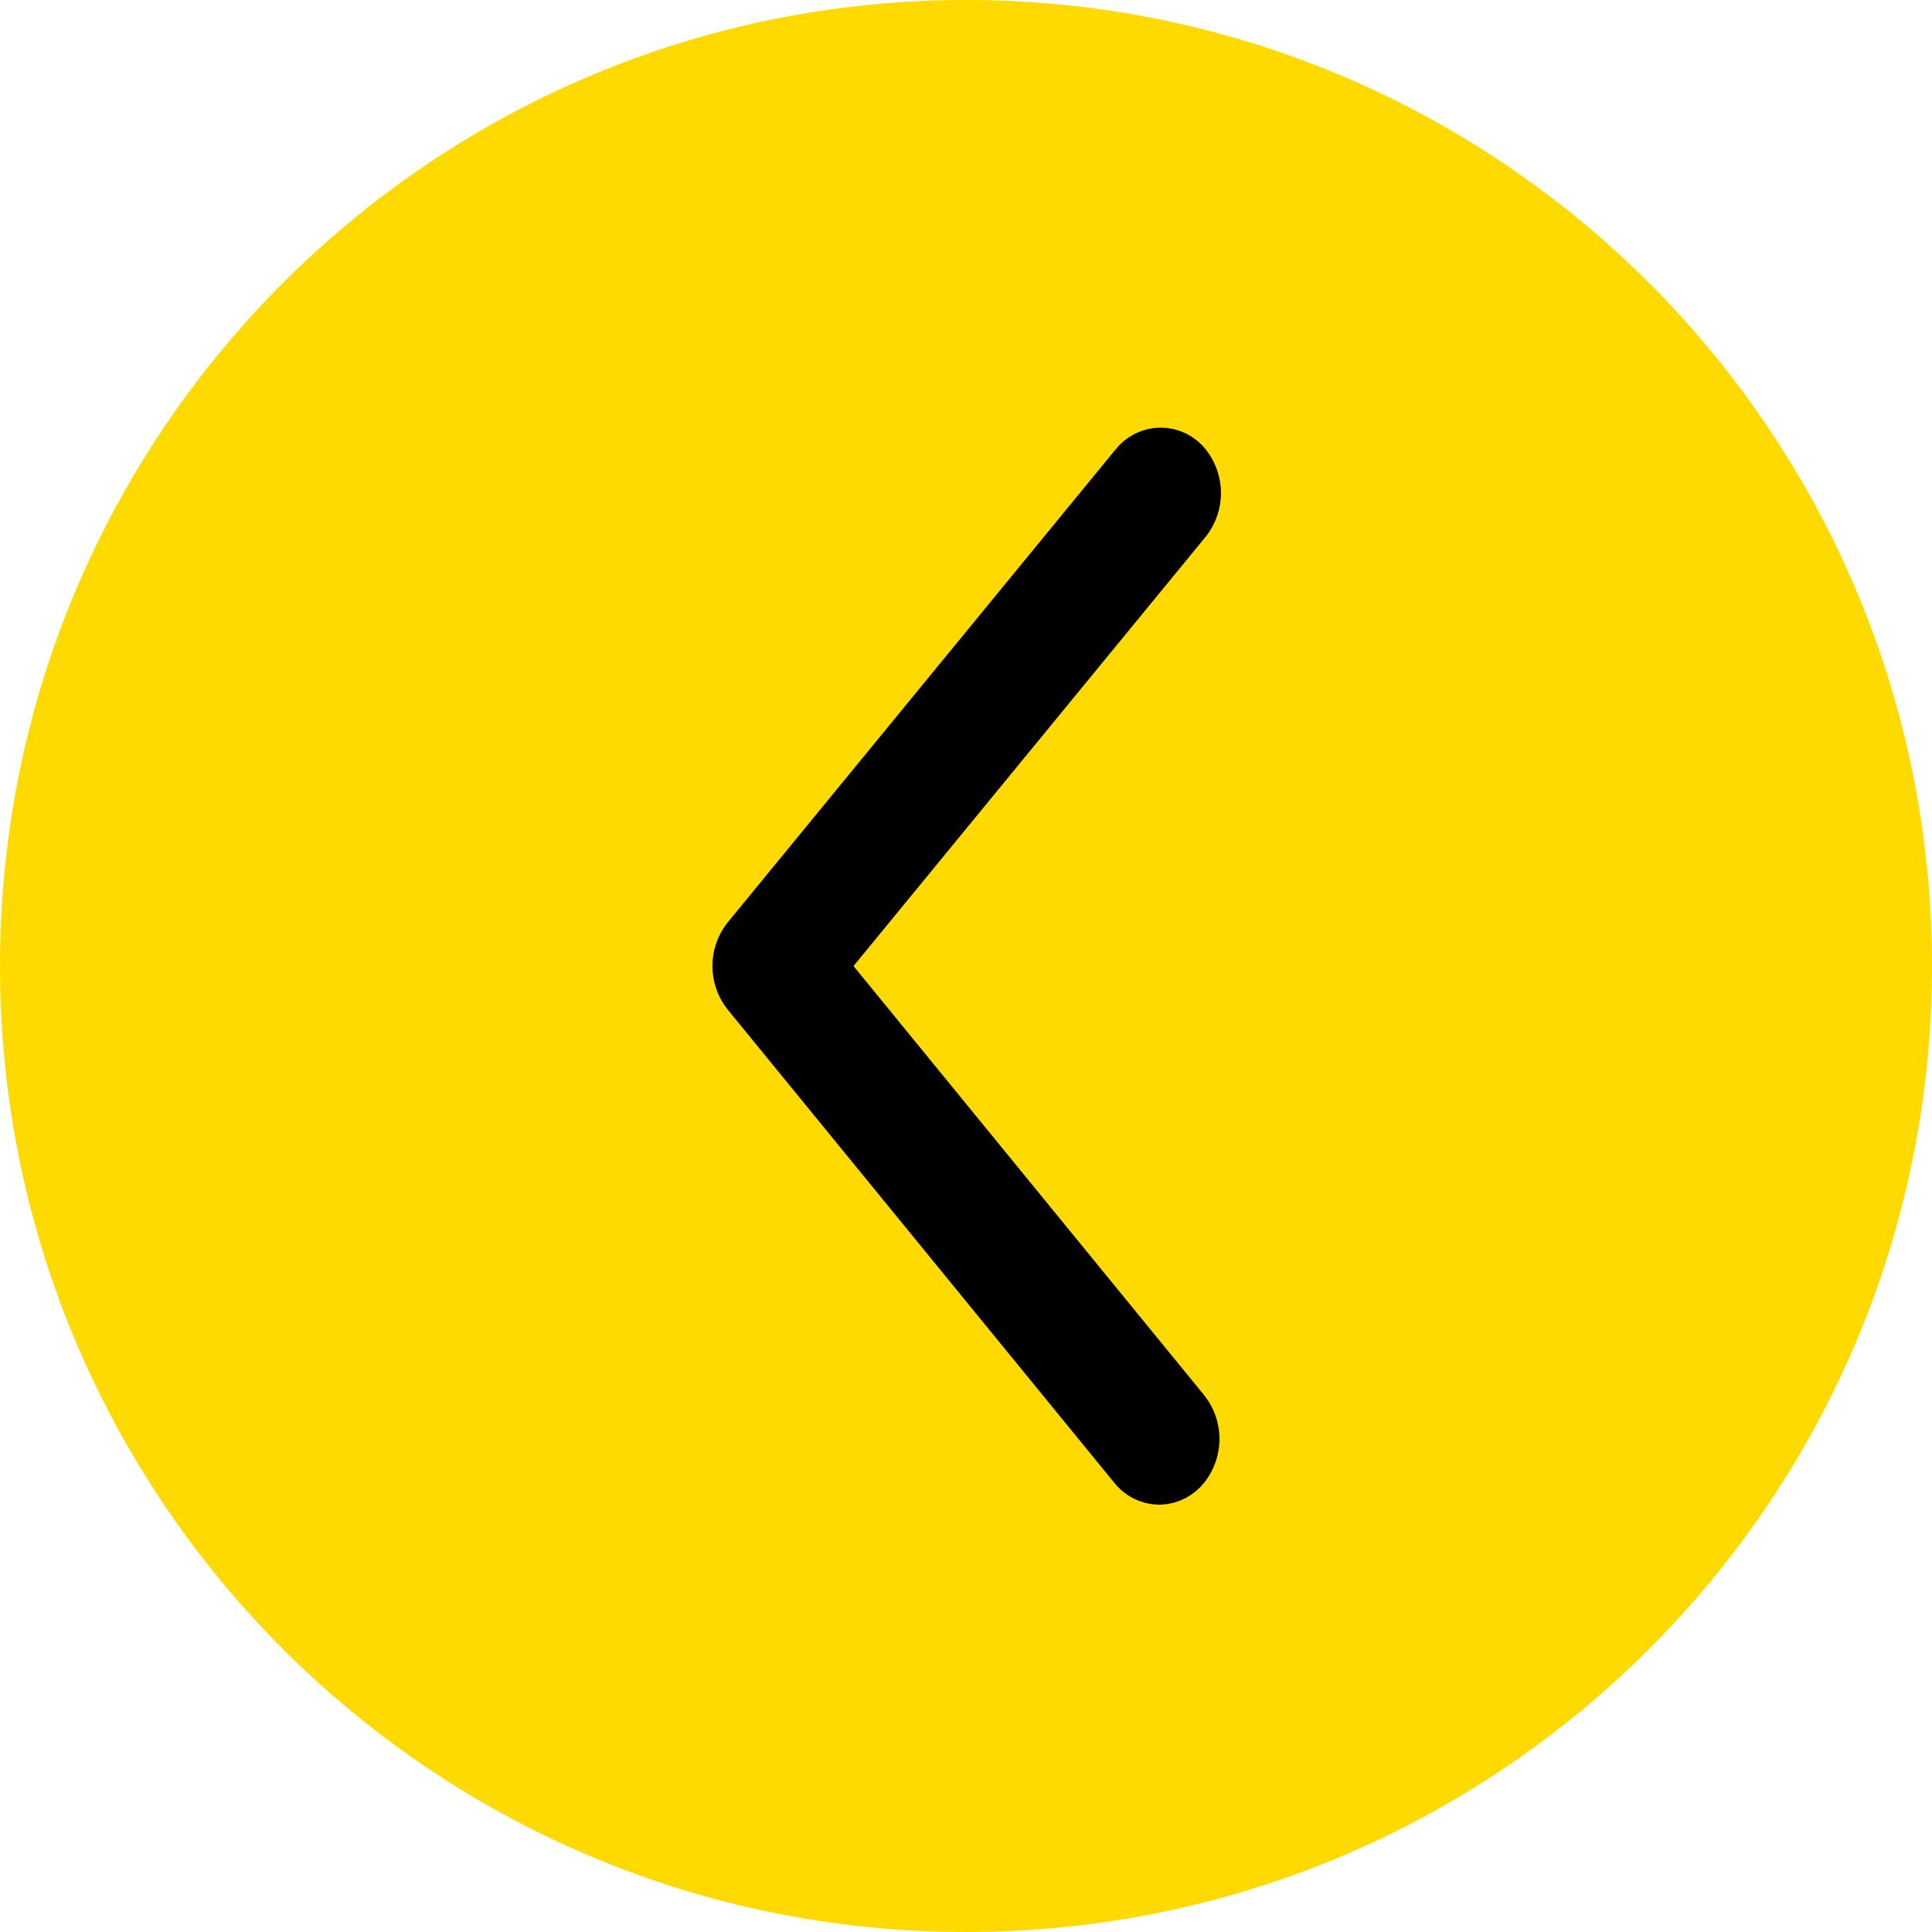
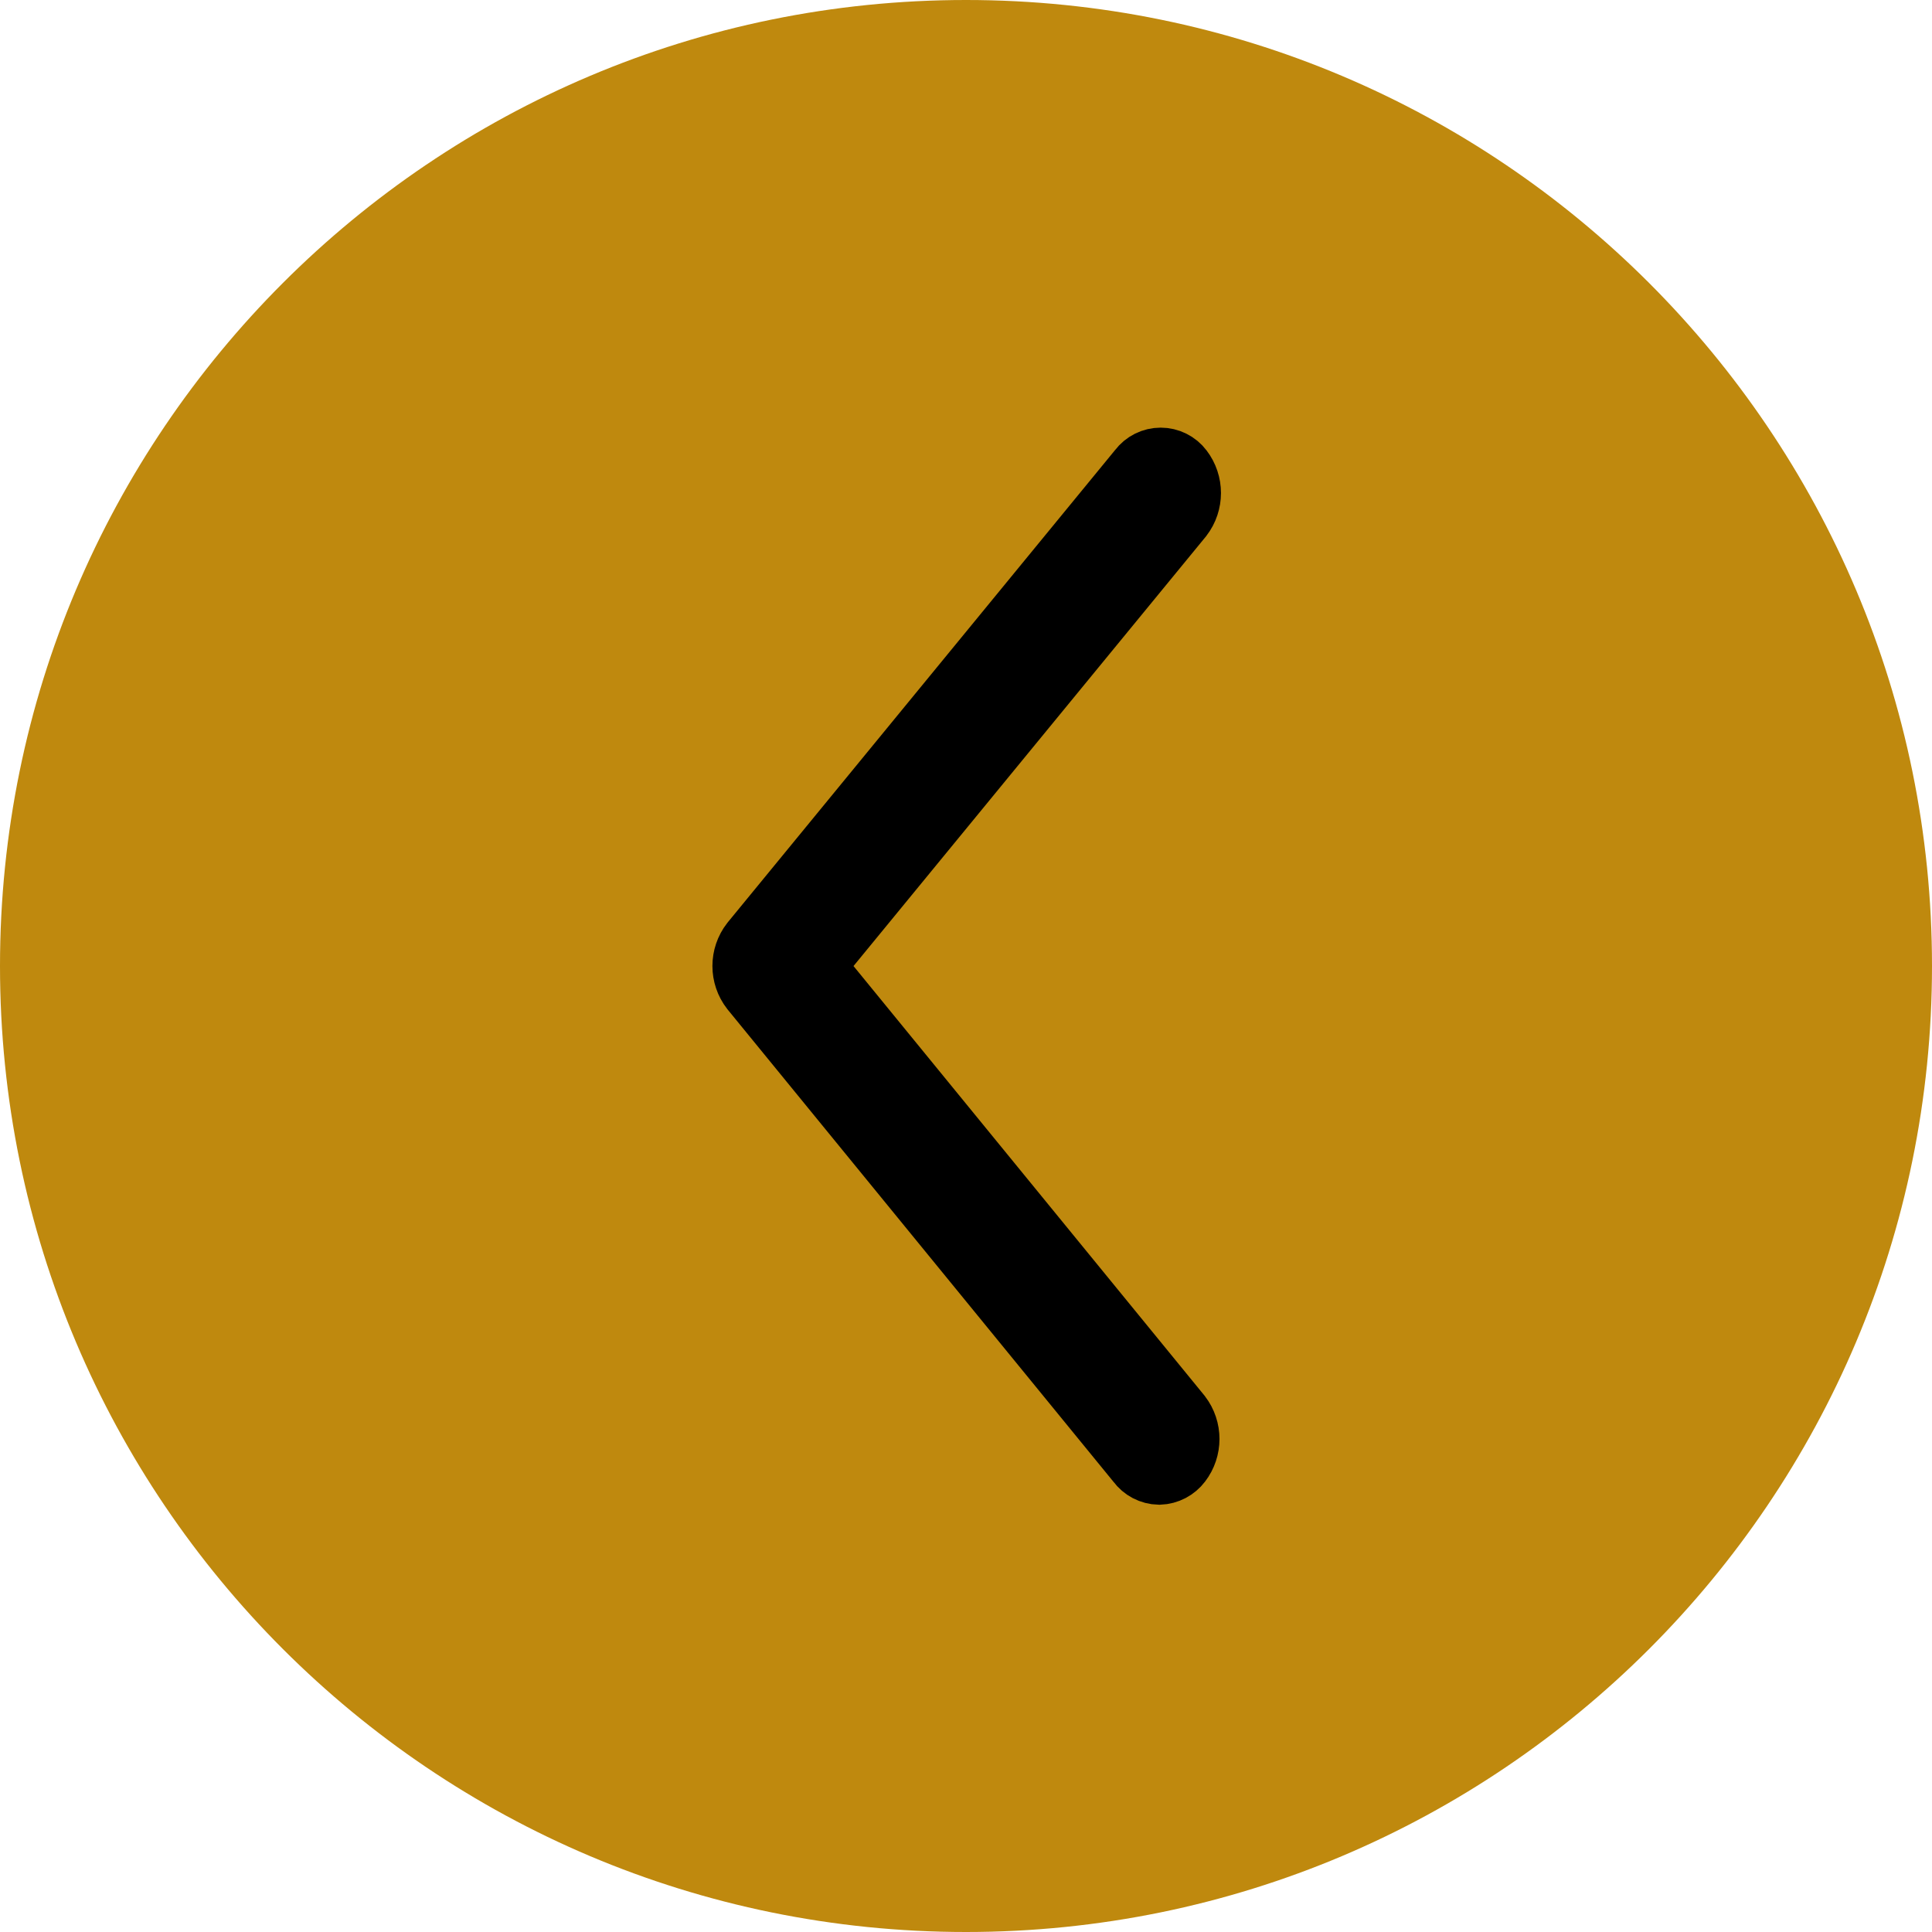
<svg xmlns="http://www.w3.org/2000/svg" id="Layer_1" data-name="Layer 1" viewBox="0 0 52 52">
-   <circle cx="26" cy="26" r="26" style="fill: #ffda00" />
-   <path d="M24.36,30.54l10.4,12.73a.56.56,0,0,0,.44.23.58.58,0,0,0,.44-.23.89.89,0,0,0,0-1.08L25.68,30l10-12.19a.89.89,0,0,0,0-1.08.55.55,0,0,0-.88,0L24.36,29.46A.88.88,0,0,0,24.36,30.54Z" transform="translate(-4 -4)" style="stroke: #000;stroke-miterlimit: 10;stroke-width: 2px" />
+   <circle cx="26" cy="26" r="26" style="fill: #bf890e" />
+   <path d="M20.36,26.54l10.4,12.73a.56.56,0,0,0,.44.23.58.58,0,0,0,.44-.23.89.89,0,0,0,0-1.08L21.68,26l10-12.19a.89.89,0,0,0,0-1.08.55.55,0,0,0-.88,0L20.36,25.46A.88.88,0,0,0,20.36,26.54Z" style="stroke: #000;stroke-miterlimit: 10;stroke-width: 2px" />
</svg>
